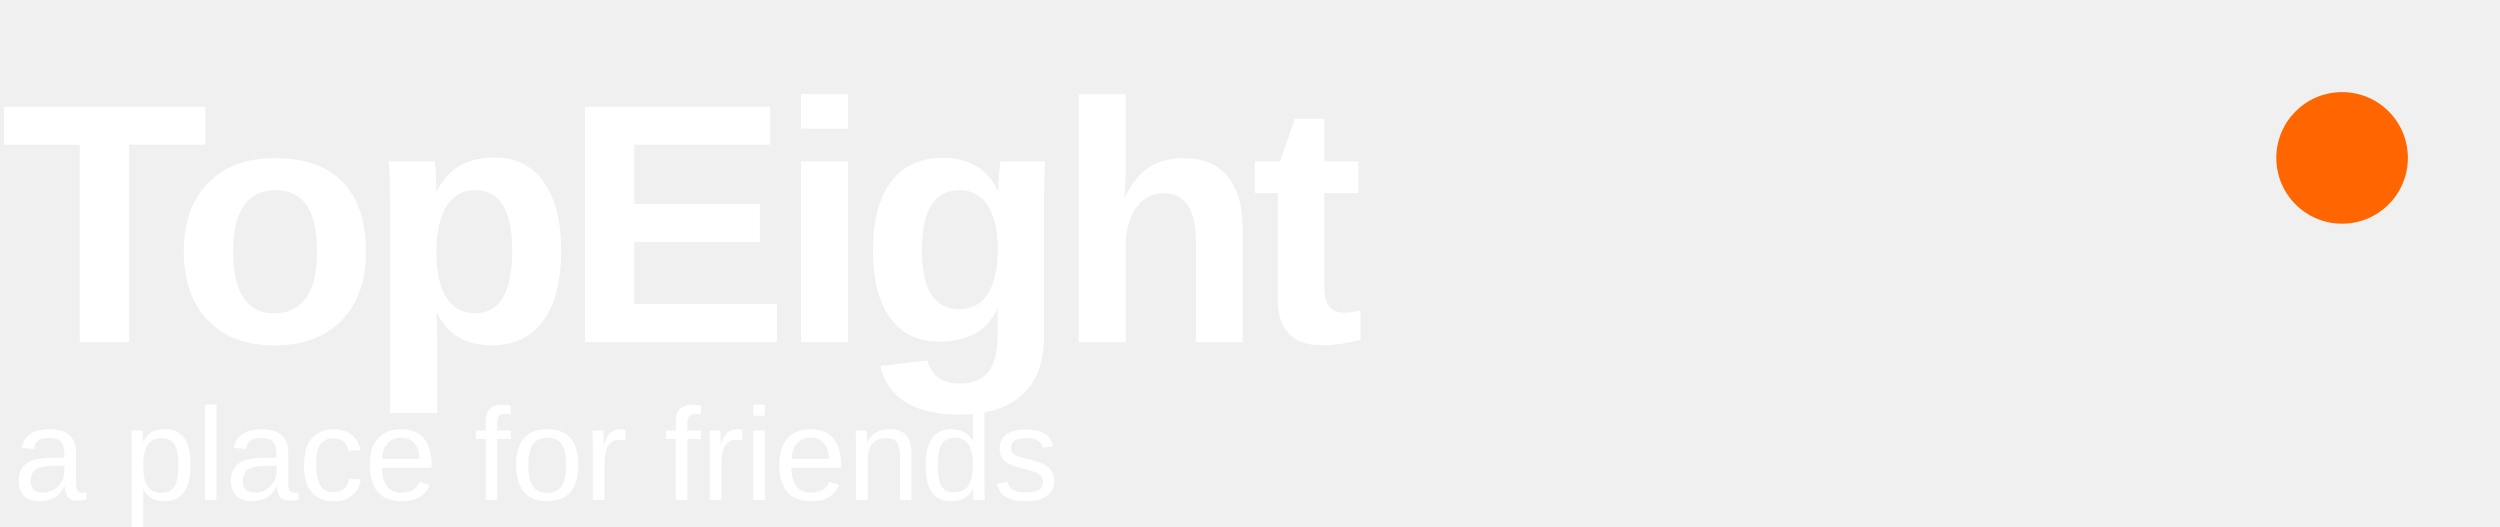
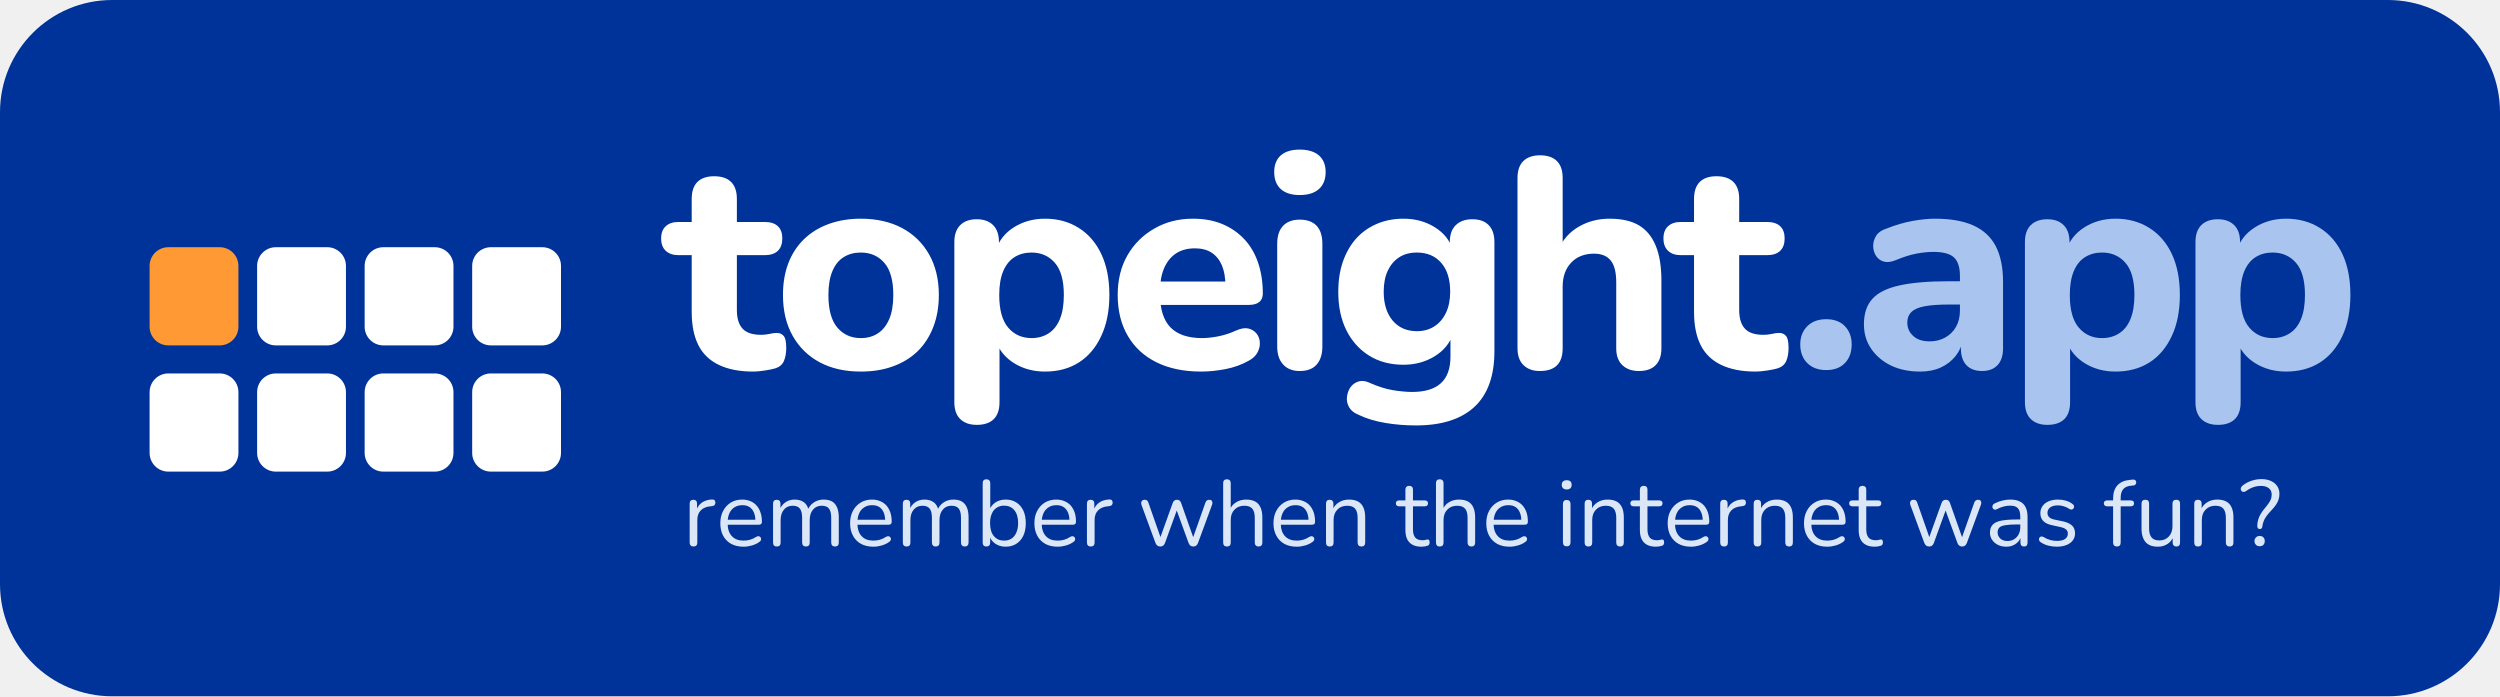
- <svg xmlns="http://www.w3.org/2000/svg" width="190" height="40" viewBox="0 0 190 40" role="img" aria-label="TopEight">
-   <text x="0" y="26" font-family="Arial, sans-serif" font-size="26" font-weight="bold" letter-spacing="-1" fill="#ffffff">TopEight</text>
-   <circle cx="178" cy="12" r="5" fill="#ff6600" />
-   <text x="1" y="38" font-family="Arial, sans-serif" font-size="10" fill="#ffffff">a place for friends</text>
+ <svg xmlns="http://www.w3.org/2000/svg" width="267.38" height="74.47" viewBox="0 0 267.38 74.47" role="img" aria-label="TopEight">
+   <rect width="267.38" height="74.47" rx="12" fill="#003399" />
+   <g transform="translate(16 26.44)">
+     <rect x="0" y="0" width="9.5" height="10.5" rx="2" fill="#ff9933" />
+     <rect x="11.5" y="0" width="9.5" height="10.5" rx="2" fill="#fff" />
+     <rect x="23" y="0" width="9.5" height="10.5" rx="2" fill="#fff" />
+     <rect x="34.5" y="0" width="9.5" height="10.5" rx="2" fill="#fff" />
+     <rect x="0" y="13.5" width="9.5" height="10.5" rx="2" fill="#fff" />
+     <rect x="11.5" y="13.5" width="9.5" height="10.5" rx="2" fill="#fff" />
+     <rect x="23" y="13.5" width="9.5" height="10.5" rx="2" fill="#fff" />
+     <rect x="34.5" y="13.5" width="9.5" height="10.5" rx="2" fill="#fff" />
+     <path fill="#fff" d="M64.57 13.3L64.57 13.3Q62.36 13.3 60.87 12.58Q59.38 11.86 58.68 10.45Q57.98 9.05 57.98 6.9L57.98 6.9L57.98 0.85L56.57 0.85Q55.7 0.85 55.21 0.39Q54.71 -0.07 54.71 -0.94L54.71 -0.94Q54.71 -1.8 55.21 -2.25Q55.7 -2.7 56.57 -2.7L56.57 -2.7L57.98 -2.7L57.98 -5.16Q57.98 -6.38 58.6 -6.99Q59.22 -7.59 60.38 -7.59L60.38 -7.59Q61.56 -7.59 62.18 -6.99Q62.81 -6.38 62.81 -5.16L62.81 -5.16L62.81 -2.7L65.78 -2.7Q66.71 -2.7 67.19 -2.25Q67.67 -1.8 67.67 -0.94L67.67 -0.94Q67.67 -0.07 67.19 0.39Q66.71 0.85 65.78 0.85L65.78 0.85L62.81 0.85L62.81 6.71Q62.81 8.05 63.42 8.71Q64.02 9.37 65.4 9.37L65.4 9.37Q65.88 9.37 66.31 9.27Q66.74 9.17 67.03 9.17L67.03 9.17Q67.48 9.14 67.78 9.45Q68.09 9.75 68.09 10.77L68.09 10.77Q68.09 11.57 67.85 12.15Q67.61 12.73 66.94 12.95L66.94 12.95Q66.52 13.08 65.78 13.19Q65.05 13.3 64.57 13.3M76.06 13.3L76.06 13.3Q73.53 13.3 71.67 12.31Q69.82 11.32 68.78 9.48Q67.74 7.64 67.74 5.11L67.74 5.11Q67.74 3.22 68.31 1.72Q68.89 0.21 69.99 -0.86Q71.1 -1.93 72.65 -2.49Q74.2 -3.05 76.06 -3.05L76.06 -3.05Q78.58 -3.05 80.46 -2.06Q82.33 -1.07 83.37 0.77Q84.41 2.61 84.41 5.11L84.41 5.11Q84.41 7 83.82 8.53Q83.22 10.07 82.14 11.13Q81.05 12.18 79.51 12.74Q77.98 13.3 76.06 13.3M76.06 9.72L76.06 9.72Q77.11 9.72 77.88 9.22Q78.65 8.73 79.1 7.7Q79.54 6.68 79.54 5.11L79.54 5.11Q79.54 2.77 78.58 1.67Q77.62 0.57 76.06 0.57L76.06 0.57Q75.03 0.57 74.25 1.05Q73.46 1.53 73.03 2.55Q72.6 3.57 72.6 5.11L72.6 5.11Q72.6 7.48 73.56 8.6Q74.52 9.72 76.06 9.72M88.47 19L88.47 19Q87.35 19 86.71 18.39Q86.07 17.78 86.07 16.57L86.07 16.57L86.07 -0.55Q86.07 -1.74 86.7 -2.36Q87.32 -2.99 88.47 -2.99L88.47 -2.99Q89.59 -2.99 90.22 -2.36Q90.84 -1.74 90.84 -0.55L90.84 -0.55L90.84 1.62L90.49 0.37Q90.97 -1.19 92.42 -2.12Q93.88 -3.05 95.77 -3.05L95.77 -3.05Q97.82 -3.05 99.38 -2.06Q100.95 -1.07 101.8 0.76Q102.65 2.58 102.65 5.11L102.65 5.11Q102.65 7.64 101.78 9.49Q100.92 11.35 99.38 12.33Q97.85 13.3 95.77 13.3L95.77 13.3Q93.91 13.3 92.47 12.41Q91.03 11.51 90.55 10.07L90.55 10.07L90.9 10.07L90.9 16.57Q90.9 17.78 90.28 18.39Q89.66 19 88.47 19M94.33 9.72L94.33 9.72Q95.35 9.72 96.14 9.22Q96.92 8.73 97.35 7.7Q97.78 6.68 97.78 5.11L97.78 5.11Q97.78 2.77 96.82 1.67Q95.86 0.57 94.33 0.57L94.33 0.57Q93.3 0.57 92.52 1.05Q91.74 1.53 91.3 2.55Q90.87 3.57 90.87 5.11L90.87 5.11Q90.87 7.48 91.83 8.6Q92.79 9.72 94.33 9.72M112.47 13.3L112.47 13.3Q109.69 13.3 107.69 12.31Q105.69 11.32 104.62 9.48Q103.54 7.64 103.54 5.11L103.54 5.11Q103.54 2.68 104.58 0.87Q105.62 -0.94 107.45 -1.99Q109.27 -3.05 111.58 -3.05L111.58 -3.05Q113.34 -3.05 114.7 -2.49Q116.06 -1.93 117.05 -0.89Q118.04 0.15 118.55 1.64Q119.06 3.13 119.06 4.95L119.06 4.95Q119.06 5.56 118.68 5.86Q118.3 6.17 117.56 6.17L117.56 6.17L107.54 6.17L107.54 3.67L115.58 3.67L115.06 4.12Q115.06 2.81 114.68 1.93Q114.3 1.05 113.58 0.58Q112.86 0.12 111.8 0.12L111.8 0.12Q110.62 0.12 109.78 0.66Q108.95 1.21 108.5 2.25Q108.06 3.29 108.06 4.73L108.06 4.73L108.06 4.98Q108.06 7.41 109.18 8.57Q110.3 9.72 112.57 9.72L112.57 9.72Q113.34 9.72 114.31 9.53Q115.29 9.33 116.18 8.92L116.18 8.92Q116.95 8.57 117.5 8.69Q118.04 8.82 118.38 9.22Q118.71 9.62 118.74 10.17Q118.78 10.71 118.5 11.24Q118.23 11.77 117.59 12.12L117.59 12.12Q116.47 12.76 115.1 13.03Q113.72 13.3 112.47 13.3M123 13.24L123 13.24Q121.88 13.24 121.24 12.55Q120.6 11.86 120.6 10.61L120.6 10.61L120.6 -0.36Q120.6 -1.64 121.24 -2.3Q121.88 -2.95 123 -2.95L123 -2.95Q124.18 -2.95 124.81 -2.3Q125.43 -1.64 125.43 -0.36L125.43 -0.36L125.43 10.61Q125.43 11.86 124.82 12.55Q124.22 13.24 123 13.24M123 -5.58L123 -5.58Q121.69 -5.58 120.98 -6.22Q120.28 -6.86 120.28 -8.04L120.28 -8.04Q120.28 -9.19 120.98 -9.82Q121.69 -10.44 123 -10.44L123 -10.44Q124.34 -10.44 125.06 -9.82Q125.78 -9.19 125.78 -8.04L125.78 -8.04Q125.78 -6.86 125.06 -6.22Q124.34 -5.58 123 -5.58M135.45 19.06L135.45 19.06Q133.72 19.06 132.14 18.79Q130.55 18.52 129.34 17.94L129.34 17.94Q128.6 17.65 128.3 17.13Q127.99 16.6 128.06 16.02Q128.12 15.45 128.42 15Q128.73 14.55 129.26 14.37Q129.78 14.2 130.36 14.45L130.36 14.45Q131.77 15.09 132.97 15.29Q134.17 15.48 135.03 15.48L135.03 15.48Q137.08 15.48 138.1 14.55Q139.13 13.62 139.13 11.7L139.13 11.7L139.13 9.24L139.42 9.24Q138.9 10.77 137.43 11.67Q135.96 12.57 134.1 12.57L134.1 12.57Q131.99 12.57 130.42 11.59Q128.86 10.61 127.99 8.87Q127.13 7.13 127.13 4.76L127.13 4.76Q127.13 3 127.62 1.56Q128.12 0.12 129.03 -0.91Q129.94 -1.93 131.24 -2.49Q132.54 -3.05 134.1 -3.05L134.1 -3.05Q135.99 -3.05 137.45 -2.14Q138.9 -1.23 139.35 0.21L139.35 0.21L139.06 1.3L139.06 -0.55Q139.06 -1.74 139.7 -2.36Q140.34 -2.99 141.46 -2.99L141.46 -2.99Q142.62 -2.99 143.22 -2.36Q143.83 -1.74 143.83 -0.55L143.83 -0.55L143.83 11.13Q143.83 15.09 141.69 17.08Q139.54 19.06 135.45 19.06M135.54 8.98L135.54 8.98Q136.6 8.98 137.4 8.47Q138.2 7.96 138.65 7.01Q139.1 6.07 139.1 4.76L139.1 4.76Q139.1 2.77 138.14 1.67Q137.18 0.57 135.54 0.57L135.54 0.57Q134.42 0.57 133.64 1.08Q132.86 1.59 132.42 2.52Q131.99 3.45 131.99 4.76L131.99 4.76Q131.99 6.71 132.95 7.85Q133.91 8.98 135.54 8.98M148.7 13.24L148.7 13.24Q147.58 13.24 146.94 12.61Q146.3 11.99 146.3 10.81L146.3 10.81L146.3 -7.4Q146.3 -8.62 146.94 -9.23Q147.58 -9.83 148.7 -9.83L148.7 -9.83Q149.88 -9.83 150.5 -9.23Q151.13 -8.62 151.13 -7.4L151.13 -7.4L151.13 0.25L150.68 0.25Q151.38 -1.35 152.86 -2.2Q154.33 -3.05 156.15 -3.05L156.15 -3.05Q158.07 -3.05 159.27 -2.35Q160.47 -1.64 161.08 -0.17Q161.69 1.3 161.69 3.57L161.69 3.57L161.69 10.81Q161.69 11.99 161.08 12.61Q160.47 13.24 159.29 13.24L159.29 13.24Q158.17 13.24 157.51 12.61Q156.86 11.99 156.86 10.81L156.86 10.81L156.86 3.77Q156.86 2.13 156.26 1.41Q155.67 0.69 154.49 0.69L154.49 0.69Q152.95 0.69 152.04 1.65Q151.13 2.61 151.13 4.21L151.13 4.21L151.13 10.81Q151.13 13.24 148.7 13.24M171.77 13.3L171.77 13.3Q169.56 13.3 168.07 12.58Q166.58 11.86 165.88 10.45Q165.18 9.05 165.18 6.9L165.18 6.9L165.18 0.85L163.77 0.85Q162.9 0.85 162.41 0.39Q161.91 -0.07 161.91 -0.94L161.91 -0.94Q161.91 -1.8 162.41 -2.25Q162.9 -2.7 163.77 -2.7L163.77 -2.7L165.18 -2.7L165.18 -5.16Q165.18 -6.38 165.8 -6.99Q166.42 -7.59 167.58 -7.59L167.58 -7.59Q168.76 -7.59 169.38 -6.99Q170.01 -6.38 170.01 -5.16L170.01 -5.16L170.01 -2.7L172.98 -2.7Q173.91 -2.7 174.39 -2.25Q174.87 -1.8 174.87 -0.94L174.87 -0.94Q174.87 -0.07 174.39 0.39Q173.91 0.85 172.98 0.85L172.98 0.85L170.01 0.85L170.01 6.71Q170.01 8.05 170.62 8.71Q171.22 9.37 172.6 9.37L172.6 9.37Q173.08 9.37 173.51 9.27Q173.94 9.17 174.23 9.17L174.23 9.17Q174.68 9.14 174.98 9.45Q175.29 9.75 175.29 10.77L175.29 10.77Q175.29 11.57 175.05 12.15Q174.81 12.73 174.14 12.95L174.14 12.95Q173.72 13.08 172.98 13.19Q172.25 13.3 171.77 13.3" />
+     <path fill="#a9c4ee" d="M179.32 13.14L179.32 13.14Q178.04 13.14 177.29 12.39Q176.54 11.64 176.54 10.39L176.54 10.39Q176.54 9.21 177.29 8.45Q178.04 7.7 179.32 7.7L179.32 7.7Q180.6 7.7 181.32 8.45Q182.04 9.21 182.04 10.39L182.04 10.39Q182.04 11.64 181.32 12.39Q180.6 13.14 179.32 13.14M189.37 13.3L189.37 13.3Q187.58 13.3 186.23 12.65Q184.89 11.99 184.12 10.85Q183.35 9.72 183.35 8.25L183.35 8.25Q183.35 6.52 184.25 5.53Q185.14 4.53 187.14 4.09Q189.14 3.64 192.47 3.64L192.47 3.64L194.17 3.64L194.17 6.13L192.5 6.13Q190.84 6.13 189.86 6.31Q188.89 6.49 188.44 6.92Q187.99 7.35 187.99 8.05L187.99 8.05Q187.99 8.92 188.62 9.49Q189.24 10.07 190.39 10.07L190.39 10.07Q191.32 10.07 192.06 9.65Q192.79 9.24 193.21 8.5Q193.62 7.77 193.62 6.74L193.62 6.74L193.62 3.09Q193.62 1.69 192.98 1.09Q192.34 0.5 190.78 0.5L190.78 0.5Q189.94 0.5 188.94 0.69Q187.93 0.89 186.71 1.4L186.71 1.4Q185.98 1.69 185.45 1.53Q184.92 1.37 184.63 0.9Q184.34 0.44 184.34 -0.14Q184.34 -0.71 184.66 -1.23Q184.98 -1.74 185.75 -1.99L185.75 -1.99Q187.22 -2.57 188.55 -2.81Q189.88 -3.05 190.97 -3.05L190.97 -3.05Q193.43 -3.05 195.05 -2.33Q196.66 -1.61 197.45 -0.11Q198.23 1.4 198.23 3.7L198.23 3.7L198.23 10.81Q198.23 11.99 197.64 12.61Q197.05 13.24 195.99 13.24L195.99 13.24Q194.9 13.24 194.31 12.61Q193.72 11.99 193.72 10.81L193.72 10.81L193.72 9.62L193.94 9.85Q193.75 10.9 193.13 11.67Q192.5 12.44 191.56 12.87Q190.62 13.3 189.37 13.3M202.97 19L202.97 19Q201.85 19 201.21 18.39Q200.57 17.78 200.57 16.57L200.57 16.57L200.57 -0.55Q200.57 -1.74 201.19 -2.36Q201.82 -2.99 202.97 -2.99L202.97 -2.99Q204.09 -2.99 204.71 -2.36Q205.34 -1.74 205.34 -0.55L205.34 -0.55L205.34 1.62L204.98 0.37Q205.46 -1.19 206.92 -2.12Q208.38 -3.05 210.26 -3.05L210.26 -3.05Q212.31 -3.05 213.88 -2.06Q215.45 -1.07 216.3 0.76Q217.14 2.58 217.14 5.11L217.14 5.11Q217.14 7.64 216.28 9.49Q215.42 11.35 213.88 12.33Q212.34 13.3 210.26 13.3L210.26 13.3Q208.41 13.3 206.97 12.41Q205.53 11.51 205.05 10.07L205.05 10.07L205.4 10.07L205.4 16.57Q205.4 17.78 204.78 18.39Q204.15 19 202.97 19M208.82 9.72L208.82 9.72Q209.85 9.72 210.63 9.22Q211.42 8.73 211.85 7.7Q212.28 6.68 212.28 5.11L212.28 5.11Q212.28 2.77 211.32 1.67Q210.36 0.57 208.82 0.57L208.82 0.57Q207.8 0.57 207.02 1.05Q206.23 1.53 205.8 2.55Q205.37 3.57 205.37 5.11L205.37 5.11Q205.37 7.48 206.33 8.6Q207.29 9.72 208.82 9.72M221.21 19L221.21 19Q220.09 19 219.45 18.39Q218.81 17.78 218.81 16.57L218.81 16.57L218.81 -0.55Q218.81 -1.74 219.43 -2.36Q220.06 -2.99 221.21 -2.99L221.21 -2.99Q222.33 -2.99 222.95 -2.36Q223.58 -1.74 223.58 -0.55L223.58 -0.55L223.58 1.62L223.22 0.37Q223.7 -1.19 225.16 -2.12Q226.62 -3.05 228.5 -3.05L228.5 -3.05Q230.55 -3.05 232.12 -2.06Q233.69 -1.07 234.54 0.76Q235.38 2.58 235.38 5.11L235.38 5.11Q235.38 7.64 234.52 9.49Q233.66 11.35 232.12 12.33Q230.58 13.3 228.5 13.3L228.5 13.3Q226.65 13.3 225.21 12.41Q223.77 11.51 223.29 10.07L223.29 10.07L223.64 10.07L223.64 16.57Q223.64 17.78 223.02 18.39Q222.39 19 221.21 19M227.06 9.72L227.06 9.72Q228.09 9.72 228.87 9.22Q229.66 8.73 230.09 7.7Q230.52 6.68 230.52 5.11L230.52 5.11Q230.52 2.77 229.56 1.67Q228.6 0.57 227.06 0.57L227.06 0.57Q226.04 0.57 225.26 1.05Q224.47 1.53 224.04 2.55Q223.61 3.57 223.61 5.11L223.61 5.11Q223.61 7.48 224.57 8.6Q225.53 9.72 227.06 9.72" />
+     <path fill="#dbe6f7" d="M58.17 32.01L58.17 32.01Q57.97 32.01 57.87 31.9Q57.76 31.79 57.76 31.59L57.76 31.59L57.76 27.42Q57.76 27.22 57.86 27.12Q57.96 27.01 58.15 27.01L58.15 27.01Q58.34 27.01 58.45 27.12Q58.55 27.22 58.55 27.42L58.55 27.42L58.55 28.23L58.45 28.23Q58.61 27.64 59.06 27.32Q59.51 27 60.17 26.98L60.17 26.98Q60.32 26.97 60.41 27.05Q60.5 27.12 60.51 27.3L60.51 27.3Q60.52 27.47 60.43 27.57Q60.34 27.67 60.15 27.69L60.15 27.69L59.99 27.71Q59.31 27.77 58.95 28.15Q58.58 28.52 58.58 29.17L58.58 29.17L58.58 31.59Q58.58 31.79 58.48 31.9Q58.37 32.01 58.17 32.01M63.53 32.03L63.53 32.03Q62.76 32.03 62.2 31.73Q61.65 31.42 61.34 30.86Q61.04 30.3 61.04 29.52L61.04 29.52Q61.04 28.76 61.34 28.2Q61.64 27.63 62.16 27.31Q62.69 26.99 63.38 26.99L63.38 26.99Q63.87 26.99 64.26 27.16Q64.65 27.32 64.92 27.63Q65.2 27.94 65.34 28.38Q65.49 28.82 65.49 29.37L65.49 29.37Q65.49 29.53 65.4 29.61Q65.31 29.68 65.14 29.68L65.14 29.68L61.66 29.68L61.66 29.15L64.95 29.15L64.79 29.28Q64.79 28.74 64.63 28.37Q64.47 27.99 64.16 27.79Q63.86 27.59 63.4 27.59L63.4 27.59Q62.89 27.59 62.53 27.83Q62.18 28.06 62 28.48Q61.82 28.89 61.82 29.44L61.82 29.44L61.82 29.5Q61.82 30.42 62.27 30.9Q62.71 31.38 63.53 31.38L63.53 31.38Q63.87 31.38 64.2 31.29Q64.54 31.2 64.86 30.99L64.86 30.99Q65 30.9 65.11 30.91Q65.23 30.91 65.3 30.98Q65.37 31.04 65.39 31.14Q65.42 31.23 65.38 31.34Q65.33 31.45 65.2 31.53L65.2 31.53Q64.87 31.77 64.42 31.9Q63.97 32.03 63.53 32.03M67.08 32.01L67.08 32.01Q66.88 32.01 66.78 31.9Q66.68 31.79 66.68 31.59L66.68 31.59L66.68 27.42Q66.68 27.22 66.78 27.12Q66.88 27.01 67.07 27.01L67.07 27.01Q67.26 27.01 67.37 27.12Q67.47 27.22 67.47 27.42L67.47 27.42L67.47 28.3L67.36 28.16Q67.55 27.6 67.98 27.3Q68.4 26.99 68.99 26.99L68.99 26.99Q69.61 26.99 70 27.29Q70.38 27.58 70.51 28.2L70.51 28.2L70.36 28.2Q70.54 27.64 71.01 27.32Q71.47 26.99 72.09 26.99L72.09 26.99Q72.64 26.99 73 27.2Q73.35 27.41 73.53 27.84Q73.71 28.26 73.71 28.91L73.71 28.91L73.71 31.59Q73.71 31.79 73.61 31.9Q73.5 32.01 73.3 32.01L73.3 32.01Q73.11 32.01 73.01 31.9Q72.9 31.79 72.9 31.59L72.9 31.59L72.9 28.95Q72.9 28.28 72.67 27.97Q72.44 27.65 71.89 27.65L71.89 27.65Q71.29 27.65 70.95 28.07Q70.6 28.48 70.6 29.19L70.6 29.19L70.6 31.59Q70.6 31.79 70.5 31.9Q70.39 32.01 70.19 32.01L70.19 32.01Q70 32.01 69.9 31.9Q69.79 31.79 69.79 31.59L69.79 31.59L69.79 28.95Q69.79 28.28 69.56 27.97Q69.32 27.65 68.78 27.65L68.78 27.65Q68.18 27.65 67.84 28.07Q67.49 28.48 67.49 29.19L67.49 29.19L67.49 31.59Q67.49 32.01 67.08 32.01M77.41 32.03L77.41 32.03Q76.64 32.03 76.09 31.73Q75.53 31.42 75.23 30.86Q74.92 30.3 74.92 29.52L74.92 29.52Q74.92 28.76 75.22 28.2Q75.52 27.63 76.05 27.31Q76.57 26.99 77.26 26.99L77.26 26.99Q77.75 26.99 78.14 27.16Q78.53 27.32 78.81 27.63Q79.08 27.94 79.23 28.38Q79.37 28.82 79.37 29.37L79.37 29.37Q79.37 29.53 79.28 29.61Q79.19 29.68 79.02 29.68L79.02 29.68L75.54 29.68L75.54 29.15L78.83 29.15L78.67 29.28Q78.67 28.74 78.51 28.37Q78.35 27.99 78.05 27.79Q77.74 27.59 77.28 27.59L77.28 27.59Q76.77 27.59 76.42 27.83Q76.06 28.06 75.88 28.48Q75.7 28.89 75.7 29.44L75.7 29.44L75.7 29.5Q75.7 30.42 76.15 30.9Q76.59 31.38 77.41 31.38L77.41 31.38Q77.75 31.38 78.09 31.29Q78.42 31.2 78.74 30.99L78.74 30.99Q78.88 30.9 79 30.91Q79.11 30.91 79.18 30.98Q79.25 31.04 79.28 31.14Q79.3 31.23 79.26 31.34Q79.21 31.45 79.08 31.53L79.08 31.53Q78.75 31.77 78.3 31.9Q77.85 32.03 77.41 32.03M80.96 32.01L80.96 32.01Q80.76 32.01 80.66 31.9Q80.56 31.79 80.56 31.59L80.56 31.59L80.56 27.42Q80.56 27.22 80.66 27.12Q80.76 27.01 80.95 27.01L80.95 27.01Q81.14 27.01 81.25 27.12Q81.35 27.22 81.35 27.42L81.35 27.42L81.35 28.3L81.24 28.16Q81.43 27.6 81.86 27.3Q82.28 26.99 82.87 26.99L82.87 26.99Q83.49 26.99 83.88 27.29Q84.26 27.58 84.39 28.2L84.39 28.2L84.24 28.2Q84.42 27.64 84.89 27.32Q85.35 26.99 85.97 26.99L85.97 26.99Q86.52 26.99 86.88 27.2Q87.23 27.41 87.41 27.84Q87.59 28.26 87.59 28.91L87.59 28.91L87.59 31.59Q87.59 31.79 87.48 31.9Q87.38 32.01 87.18 32.01L87.18 32.01Q86.99 32.01 86.89 31.9Q86.78 31.79 86.78 31.59L86.78 31.59L86.78 28.95Q86.78 28.28 86.55 27.97Q86.32 27.65 85.77 27.65L85.77 27.65Q85.17 27.65 84.83 28.07Q84.48 28.48 84.48 29.19L84.48 29.19L84.48 31.59Q84.48 31.79 84.38 31.9Q84.27 32.01 84.07 32.01L84.07 32.01Q83.88 32.01 83.78 31.9Q83.67 31.79 83.67 31.59L83.67 31.59L83.67 28.95Q83.67 28.28 83.44 27.97Q83.2 27.65 82.66 27.65L82.66 27.65Q82.06 27.65 81.72 28.07Q81.37 28.48 81.37 29.19L81.37 29.19L81.37 31.59Q81.37 32.01 80.96 32.01M91.56 32.03L91.56 32.03Q90.9 32.03 90.42 31.69Q89.95 31.35 89.79 30.78L89.79 30.78L89.9 30.67L89.9 31.59Q89.9 31.79 89.8 31.9Q89.69 32.01 89.5 32.01L89.5 32.01Q89.3 32.01 89.2 31.9Q89.1 31.79 89.1 31.59L89.1 31.59L89.1 25.23Q89.1 25.03 89.2 24.93Q89.3 24.82 89.5 24.82L89.5 24.82Q89.69 24.82 89.8 24.93Q89.91 25.03 89.91 25.23L89.91 25.23L89.91 28.21L89.79 28.21Q89.96 27.65 90.43 27.32Q90.9 26.99 91.56 26.99L91.56 26.99Q92.22 26.99 92.7 27.3Q93.18 27.6 93.45 28.17Q93.71 28.73 93.71 29.51L93.71 29.51Q93.71 30.28 93.45 30.85Q93.18 31.41 92.7 31.72Q92.21 32.03 91.56 32.03M91.39 31.38L91.39 31.38Q91.85 31.38 92.19 31.16Q92.52 30.94 92.7 30.52Q92.89 30.1 92.89 29.51L92.89 29.51Q92.89 28.6 92.48 28.12Q92.08 27.64 91.39 27.64L91.39 27.64Q90.94 27.64 90.6 27.86Q90.26 28.07 90.08 28.49Q89.89 28.9 89.89 29.51L89.89 29.51Q89.89 30.41 90.3 30.9Q90.71 31.38 91.39 31.38M97.12 32.03L97.12 32.03Q96.35 32.03 95.8 31.73Q95.24 31.42 94.94 30.86Q94.63 30.3 94.63 29.52L94.63 29.52Q94.63 28.76 94.93 28.2Q95.23 27.63 95.75 27.31Q96.28 26.99 96.97 26.99L96.97 26.99Q97.46 26.99 97.85 27.16Q98.24 27.32 98.52 27.63Q98.79 27.94 98.94 28.38Q99.08 28.82 99.08 29.37L99.08 29.37Q99.08 29.53 98.99 29.61Q98.9 29.68 98.73 29.68L98.73 29.68L95.25 29.68L95.25 29.15L98.54 29.15L98.38 29.28Q98.38 28.74 98.22 28.37Q98.06 27.99 97.75 27.79Q97.45 27.59 96.99 27.59L96.99 27.59Q96.48 27.59 96.13 27.83Q95.77 28.06 95.59 28.48Q95.41 28.89 95.41 29.44L95.41 29.44L95.41 29.5Q95.41 30.42 95.86 30.9Q96.3 31.38 97.12 31.38L97.12 31.38Q97.46 31.38 97.8 31.29Q98.13 31.2 98.45 30.99L98.45 30.99Q98.59 30.9 98.7 30.91Q98.82 30.91 98.89 30.98Q98.96 31.04 98.98 31.14Q99.01 31.23 98.97 31.34Q98.92 31.45 98.79 31.53L98.79 31.53Q98.46 31.77 98.01 31.9Q97.56 32.03 97.12 32.03M100.66 32.01L100.66 32.01Q100.46 32.01 100.36 31.9Q100.25 31.79 100.25 31.59L100.25 31.59L100.25 27.42Q100.25 27.22 100.35 27.12Q100.45 27.01 100.64 27.01L100.64 27.01Q100.83 27.01 100.94 27.12Q101.04 27.22 101.04 27.42L101.04 27.42L101.04 28.23L100.94 28.23Q101.1 27.64 101.55 27.32Q102 27 102.66 26.98L102.66 26.98Q102.81 26.97 102.9 27.05Q102.99 27.12 103 27.3L103 27.3Q103.01 27.47 102.92 27.57Q102.83 27.67 102.64 27.69L102.64 27.69L102.48 27.71Q101.8 27.77 101.44 28.15Q101.07 28.52 101.07 29.17L101.07 29.17L101.07 31.59Q101.07 31.79 100.97 31.9Q100.86 32.01 100.66 32.01M108.09 32.01L108.09 32.01Q107.92 32.01 107.79 31.92Q107.66 31.83 107.58 31.63L107.58 31.63L106.09 27.58Q106.03 27.41 106.06 27.28Q106.08 27.15 106.18 27.08Q106.28 27.01 106.43 27.01L106.43 27.01Q106.58 27.01 106.68 27.08Q106.77 27.15 106.83 27.34L106.83 27.34L108.23 31.34L107.99 31.34L109.43 27.34Q109.5 27.16 109.61 27.09Q109.71 27.01 109.88 27.01L109.88 27.01Q110.04 27.01 110.15 27.09Q110.26 27.17 110.32 27.34L110.32 27.34L111.73 31.34L111.5 31.34L112.92 27.32Q112.99 27.14 113.09 27.08Q113.19 27.01 113.33 27.01L113.33 27.01Q113.49 27.01 113.58 27.09Q113.66 27.17 113.67 27.3Q113.68 27.43 113.62 27.58L113.62 27.58L112.13 31.63Q112.06 31.82 111.93 31.92Q111.79 32.01 111.62 32.01L111.62 32.01Q111.45 32.01 111.32 31.92Q111.19 31.82 111.12 31.63L111.12 31.63L109.64 27.57L110.07 27.57L108.6 31.63Q108.53 31.82 108.4 31.92Q108.27 32.01 108.09 32.01M115.22 32.01L115.22 32.01Q115.02 32.01 114.92 31.9Q114.82 31.79 114.82 31.59L114.82 31.59L114.82 25.23Q114.82 25.03 114.92 24.93Q115.02 24.82 115.22 24.82L115.22 24.82Q115.41 24.82 115.52 24.93Q115.63 25.03 115.63 25.23L115.63 25.23L115.63 28.16L115.5 28.16Q115.71 27.58 116.19 27.29Q116.66 26.99 117.28 26.99L117.28 26.99Q117.86 26.99 118.25 27.2Q118.63 27.41 118.82 27.84Q119.01 28.26 119.01 28.91L119.01 28.91L119.01 31.59Q119.01 31.79 118.91 31.9Q118.8 32.01 118.61 32.01L118.61 32.01Q118.41 32.01 118.31 31.9Q118.2 31.79 118.2 31.59L118.2 31.59L118.2 28.96Q118.2 28.28 117.94 27.97Q117.67 27.65 117.09 27.65L117.09 27.65Q116.42 27.65 116.03 28.07Q115.63 28.48 115.63 29.17L115.63 29.17L115.63 31.59Q115.63 32.01 115.22 32.01M122.69 32.03L122.69 32.03Q121.92 32.03 121.37 31.73Q120.81 31.42 120.51 30.86Q120.2 30.3 120.2 29.52L120.2 29.52Q120.2 28.76 120.5 28.2Q120.8 27.63 121.33 27.31Q121.85 26.99 122.54 26.99L122.54 26.99Q123.03 26.99 123.42 27.16Q123.81 27.32 124.09 27.63Q124.36 27.94 124.51 28.38Q124.65 28.82 124.65 29.37L124.65 29.37Q124.65 29.53 124.56 29.61Q124.47 29.68 124.3 29.68L124.3 29.68L120.82 29.68L120.82 29.15L124.11 29.15L123.95 29.28Q123.95 28.74 123.79 28.37Q123.63 27.99 123.33 27.79Q123.02 27.59 122.56 27.59L122.56 27.59Q122.05 27.59 121.7 27.83Q121.34 28.06 121.16 28.48Q120.98 28.89 120.98 29.44L120.98 29.44L120.98 29.5Q120.98 30.42 121.43 30.9Q121.87 31.38 122.69 31.38L122.69 31.38Q123.03 31.38 123.37 31.29Q123.7 31.2 124.02 30.99L124.02 30.99Q124.16 30.9 124.28 30.91Q124.39 30.91 124.46 30.98Q124.53 31.04 124.56 31.14Q124.58 31.23 124.54 31.34Q124.49 31.45 124.36 31.53L124.36 31.53Q124.03 31.77 123.58 31.9Q123.13 32.03 122.69 32.03M126.22 32.01L126.22 32.01Q126.02 32.01 125.92 31.9Q125.82 31.79 125.82 31.59L125.82 31.59L125.82 27.42Q125.82 27.22 125.92 27.12Q126.02 27.01 126.21 27.01L126.21 27.01Q126.4 27.01 126.5 27.12Q126.61 27.22 126.61 27.42L126.61 27.42L126.61 28.28L126.5 28.16Q126.71 27.58 127.19 27.29Q127.66 26.99 128.28 26.99L128.28 26.99Q128.86 26.99 129.25 27.2Q129.63 27.41 129.82 27.84Q130.01 28.26 130.01 28.91L130.01 28.91L130.01 31.59Q130.01 31.79 129.91 31.9Q129.8 32.01 129.61 32.01L129.61 32.01Q129.41 32.01 129.31 31.9Q129.2 31.79 129.2 31.59L129.2 31.59L129.2 28.96Q129.2 28.28 128.94 27.97Q128.67 27.65 128.09 27.65L128.09 27.65Q127.42 27.65 127.03 28.07Q126.63 28.48 126.63 29.17L126.63 29.17L126.63 31.59Q126.63 32.01 126.22 32.01M136.03 32.03L136.03 32.03Q135.46 32.03 135.08 31.83Q134.69 31.62 134.5 31.23Q134.31 30.83 134.31 30.26L134.31 30.26L134.31 27.71L133.64 27.71Q133.47 27.71 133.38 27.63Q133.29 27.54 133.29 27.39L133.29 27.39Q133.29 27.24 133.38 27.16Q133.47 27.08 133.64 27.08L133.64 27.08L134.31 27.08L134.31 25.93Q134.31 25.73 134.42 25.63Q134.53 25.52 134.72 25.52L134.72 25.52Q134.91 25.52 135.02 25.63Q135.12 25.73 135.12 25.93L135.12 25.93L135.12 27.08L136.38 27.08Q136.55 27.08 136.64 27.16Q136.73 27.24 136.73 27.39L136.73 27.39Q136.73 27.54 136.64 27.63Q136.55 27.71 136.38 27.71L136.38 27.71L135.12 27.71L135.12 30.18Q135.12 30.75 135.36 31.05Q135.6 31.34 136.14 31.34L136.14 31.34Q136.33 31.34 136.47 31.3Q136.6 31.26 136.69 31.26L136.69 31.26Q136.78 31.25 136.84 31.32Q136.9 31.39 136.9 31.56L136.9 31.56Q136.9 31.68 136.86 31.78Q136.81 31.88 136.7 31.92L136.7 31.92Q136.58 31.96 136.39 32Q136.19 32.03 136.03 32.03M137.98 32.01L137.98 32.01Q137.78 32.01 137.68 31.9Q137.58 31.79 137.58 31.59L137.58 31.59L137.58 25.23Q137.58 25.03 137.68 24.93Q137.78 24.82 137.98 24.82L137.98 24.82Q138.17 24.82 138.28 24.93Q138.39 25.03 138.39 25.23L138.39 25.23L138.39 28.16L138.26 28.16Q138.47 27.58 138.95 27.29Q139.42 26.99 140.04 26.99L140.04 26.99Q140.62 26.99 141.01 27.2Q141.39 27.41 141.58 27.84Q141.77 28.26 141.77 28.91L141.77 28.91L141.77 31.59Q141.77 31.79 141.67 31.9Q141.56 32.01 141.37 32.01L141.37 32.01Q141.17 32.01 141.07 31.9Q140.96 31.79 140.96 31.59L140.96 31.59L140.96 28.96Q140.96 28.28 140.7 27.97Q140.43 27.65 139.85 27.65L139.85 27.65Q139.18 27.65 138.79 28.07Q138.39 28.48 138.39 29.17L138.39 29.17L138.39 31.59Q138.39 32.01 137.98 32.01M145.45 32.03L145.45 32.03Q144.68 32.03 144.13 31.73Q143.57 31.42 143.27 30.86Q142.96 30.3 142.96 29.52L142.96 29.52Q142.96 28.76 143.26 28.2Q143.56 27.63 144.09 27.31Q144.61 26.99 145.3 26.99L145.3 26.99Q145.79 26.99 146.18 27.16Q146.57 27.32 146.85 27.63Q147.12 27.94 147.27 28.38Q147.41 28.82 147.41 29.37L147.41 29.37Q147.41 29.53 147.32 29.61Q147.23 29.68 147.06 29.68L147.06 29.68L143.58 29.68L143.58 29.15L146.87 29.15L146.71 29.28Q146.71 28.74 146.55 28.37Q146.39 27.99 146.09 27.79Q145.78 27.59 145.32 27.59L145.32 27.59Q144.81 27.59 144.46 27.83Q144.1 28.06 143.92 28.48Q143.74 28.89 143.74 29.44L143.74 29.44L143.74 29.5Q143.74 30.42 144.19 30.9Q144.63 31.38 145.45 31.38L145.45 31.38Q145.79 31.38 146.13 31.29Q146.46 31.2 146.78 30.99L146.78 30.99Q146.92 30.9 147.04 30.91Q147.15 30.91 147.22 30.98Q147.29 31.04 147.32 31.14Q147.34 31.23 147.3 31.34Q147.25 31.45 147.12 31.53L147.12 31.53Q146.79 31.77 146.34 31.9Q145.89 32.03 145.45 32.03M151.56 31.99L151.56 31.99Q151.36 31.99 151.26 31.88Q151.16 31.76 151.16 31.55L151.16 31.55L151.16 27.46Q151.16 27.25 151.26 27.14Q151.36 27.03 151.56 27.03L151.56 27.03Q151.75 27.03 151.86 27.14Q151.97 27.25 151.97 27.46L151.97 27.46L151.97 31.55Q151.97 31.76 151.87 31.88Q151.76 31.99 151.56 31.99M151.56 25.91L151.56 25.91Q151.31 25.91 151.17 25.78Q151.03 25.64 151.03 25.41L151.03 25.41Q151.03 25.17 151.17 25.05Q151.31 24.92 151.56 24.92L151.56 24.92Q151.82 24.92 151.96 25.05Q152.09 25.17 152.09 25.41L152.09 25.41Q152.09 25.64 151.96 25.78Q151.82 25.91 151.56 25.91M153.88 32.01L153.88 32.01Q153.68 32.01 153.58 31.9Q153.48 31.79 153.48 31.59L153.48 31.59L153.48 27.42Q153.48 27.22 153.58 27.12Q153.68 27.01 153.87 27.01L153.87 27.01Q154.06 27.01 154.17 27.12Q154.27 27.22 154.27 27.42L154.27 27.42L154.27 28.28L154.16 28.16Q154.37 27.58 154.85 27.29Q155.32 26.99 155.94 26.99L155.94 26.99Q156.52 26.99 156.91 27.2Q157.29 27.41 157.48 27.84Q157.67 28.26 157.67 28.91L157.67 28.91L157.67 31.59Q157.67 31.79 157.57 31.9Q157.46 32.01 157.27 32.01L157.27 32.01Q157.07 32.01 156.97 31.9Q156.86 31.79 156.86 31.59L156.86 31.59L156.86 28.96Q156.86 28.28 156.6 27.97Q156.33 27.65 155.75 27.65L155.75 27.65Q155.08 27.65 154.69 28.07Q154.29 28.48 154.29 29.17L154.29 29.17L154.29 31.59Q154.29 32.01 153.88 32.01M161.11 32.03L161.11 32.03Q160.54 32.03 160.16 31.83Q159.77 31.62 159.58 31.23Q159.39 30.83 159.39 30.26L159.39 30.26L159.39 27.71L158.72 27.71Q158.55 27.71 158.46 27.63Q158.37 27.54 158.37 27.39L158.37 27.39Q158.37 27.24 158.46 27.16Q158.55 27.08 158.72 27.08L158.72 27.08L159.39 27.08L159.39 25.93Q159.39 25.73 159.5 25.63Q159.61 25.52 159.8 25.52L159.8 25.52Q159.99 25.52 160.1 25.63Q160.2 25.73 160.2 25.93L160.2 25.93L160.2 27.08L161.46 27.08Q161.63 27.08 161.72 27.16Q161.81 27.24 161.81 27.39L161.81 27.39Q161.81 27.54 161.72 27.63Q161.63 27.71 161.46 27.71L161.46 27.71L160.2 27.71L160.2 30.18Q160.2 30.75 160.44 31.05Q160.68 31.34 161.22 31.34L161.22 31.34Q161.41 31.34 161.55 31.3Q161.68 31.26 161.77 31.26L161.77 31.26Q161.86 31.25 161.92 31.32Q161.98 31.39 161.98 31.56L161.98 31.56Q161.98 31.68 161.94 31.78Q161.89 31.88 161.78 31.92L161.78 31.92Q161.66 31.96 161.47 32Q161.27 32.03 161.11 32.03M164.85 32.03L164.85 32.03Q164.08 32.03 163.53 31.73Q162.97 31.42 162.67 30.86Q162.36 30.3 162.36 29.52L162.36 29.52Q162.36 28.76 162.66 28.2Q162.96 27.63 163.49 27.31Q164.01 26.99 164.7 26.99L164.7 26.99Q165.19 26.99 165.58 27.16Q165.97 27.32 166.25 27.63Q166.52 27.94 166.67 28.38Q166.81 28.82 166.81 29.37L166.81 29.37Q166.81 29.53 166.72 29.61Q166.63 29.68 166.46 29.68L166.46 29.68L162.98 29.68L162.98 29.15L166.27 29.15L166.11 29.28Q166.11 28.74 165.95 28.37Q165.79 27.99 165.49 27.79Q165.18 27.59 164.72 27.59L164.72 27.59Q164.21 27.59 163.86 27.83Q163.5 28.06 163.32 28.48Q163.14 28.89 163.14 29.44L163.14 29.44L163.14 29.5Q163.14 30.42 163.59 30.9Q164.03 31.38 164.85 31.38L164.85 31.38Q165.19 31.38 165.53 31.29Q165.86 31.2 166.18 30.99L166.18 30.99Q166.32 30.9 166.44 30.91Q166.55 30.91 166.62 30.98Q166.69 31.04 166.72 31.14Q166.74 31.23 166.7 31.34Q166.65 31.45 166.52 31.53L166.52 31.53Q166.19 31.77 165.74 31.9Q165.29 32.03 164.85 32.03M168.39 32.01L168.39 32.01Q168.19 32.01 168.09 31.9Q167.98 31.79 167.98 31.59L167.98 31.59L167.98 27.42Q167.98 27.22 168.08 27.12Q168.18 27.01 168.37 27.01L168.37 27.01Q168.56 27.01 168.67 27.12Q168.77 27.22 168.77 27.42L168.77 27.42L168.77 28.23L168.67 28.23Q168.83 27.64 169.28 27.32Q169.73 27 170.39 26.98L170.39 26.98Q170.54 26.97 170.63 27.05Q170.72 27.12 170.73 27.3L170.73 27.3Q170.74 27.47 170.65 27.57Q170.56 27.67 170.37 27.69L170.37 27.69L170.21 27.71Q169.53 27.77 169.17 28.15Q168.8 28.52 168.8 29.17L168.8 29.17L168.8 31.59Q168.8 31.79 168.7 31.9Q168.59 32.01 168.39 32.01M171.96 32.01L171.96 32.01Q171.76 32.01 171.66 31.9Q171.56 31.79 171.56 31.59L171.56 31.59L171.56 27.42Q171.56 27.22 171.66 27.12Q171.76 27.01 171.95 27.01L171.95 27.01Q172.14 27.01 172.25 27.12Q172.35 27.22 172.35 27.42L172.35 27.42L172.35 28.28L172.24 28.16Q172.45 27.58 172.93 27.29Q173.4 26.99 174.02 26.99L174.02 26.99Q174.6 26.99 174.99 27.2Q175.37 27.41 175.56 27.84Q175.75 28.26 175.75 28.91L175.75 28.91L175.75 31.59Q175.75 31.79 175.65 31.9Q175.54 32.01 175.35 32.01L175.35 32.01Q175.15 32.01 175.05 31.9Q174.94 31.79 174.94 31.59L174.94 31.59L174.94 28.96Q174.94 28.28 174.68 27.97Q174.41 27.65 173.83 27.65L173.83 27.65Q173.16 27.65 172.77 28.07Q172.37 28.48 172.37 29.17L172.37 29.17L172.37 31.59Q172.37 32.01 171.96 32.01M179.43 32.03L179.43 32.03Q178.66 32.03 178.11 31.73Q177.55 31.42 177.25 30.86Q176.94 30.3 176.94 29.52L176.94 29.52Q176.94 28.76 177.24 28.2Q177.54 27.63 178.07 27.31Q178.59 26.99 179.28 26.99L179.28 26.99Q179.77 26.99 180.16 27.16Q180.55 27.32 180.83 27.63Q181.1 27.94 181.25 28.38Q181.39 28.82 181.39 29.37L181.39 29.37Q181.39 29.53 181.3 29.61Q181.21 29.68 181.04 29.68L181.04 29.68L177.56 29.68L177.56 29.15L180.85 29.15L180.69 29.28Q180.69 28.74 180.53 28.37Q180.37 27.99 180.07 27.79Q179.76 27.59 179.3 27.59L179.3 27.59Q178.79 27.59 178.44 27.83Q178.08 28.06 177.9 28.48Q177.72 28.89 177.72 29.44L177.72 29.44L177.72 29.5Q177.72 30.42 178.17 30.9Q178.61 31.38 179.43 31.38L179.43 31.38Q179.77 31.38 180.11 31.29Q180.44 31.2 180.76 30.99L180.76 30.99Q180.9 30.9 181.02 30.91Q181.13 30.91 181.2 30.98Q181.27 31.04 181.3 31.14Q181.32 31.23 181.28 31.34Q181.23 31.45 181.1 31.53L181.1 31.53Q180.77 31.77 180.32 31.9Q179.87 32.03 179.43 32.03M184.51 32.03L184.51 32.03Q183.94 32.03 183.56 31.83Q183.17 31.62 182.98 31.23Q182.79 30.83 182.79 30.26L182.79 30.26L182.79 27.71L182.12 27.71Q181.95 27.71 181.86 27.63Q181.77 27.54 181.77 27.39L181.77 27.39Q181.77 27.24 181.86 27.16Q181.95 27.08 182.12 27.08L182.12 27.08L182.79 27.08L182.79 25.93Q182.79 25.73 182.9 25.63Q183.01 25.52 183.2 25.52L183.2 25.52Q183.39 25.52 183.5 25.63Q183.6 25.73 183.6 25.93L183.6 25.93L183.6 27.08L184.86 27.08Q185.03 27.08 185.12 27.16Q185.21 27.24 185.21 27.39L185.21 27.39Q185.21 27.54 185.12 27.63Q185.03 27.71 184.86 27.71L184.86 27.71L183.6 27.71L183.6 30.18Q183.6 30.75 183.84 31.05Q184.08 31.34 184.62 31.34L184.62 31.34Q184.81 31.34 184.95 31.3Q185.08 31.26 185.17 31.26L185.17 31.26Q185.26 31.25 185.32 31.32Q185.38 31.39 185.38 31.56L185.38 31.56Q185.38 31.68 185.34 31.78Q185.29 31.88 185.18 31.92L185.18 31.92Q185.06 31.96 184.87 32Q184.67 32.03 184.51 32.03M190.32 32.01L190.32 32.01Q190.15 32.01 190.02 31.92Q189.89 31.83 189.81 31.63L189.81 31.63L188.32 27.58Q188.26 27.41 188.29 27.28Q188.31 27.15 188.41 27.08Q188.51 27.01 188.66 27.01L188.66 27.01Q188.81 27.01 188.91 27.08Q189 27.15 189.06 27.34L189.06 27.34L190.46 31.34L190.22 31.34L191.66 27.34Q191.73 27.16 191.84 27.09Q191.94 27.01 192.11 27.01L192.11 27.01Q192.27 27.01 192.38 27.09Q192.49 27.17 192.55 27.34L192.55 27.34L193.96 31.34L193.73 31.34L195.15 27.32Q195.22 27.14 195.32 27.08Q195.42 27.01 195.56 27.01L195.56 27.01Q195.72 27.01 195.81 27.09Q195.89 27.17 195.9 27.3Q195.91 27.43 195.85 27.58L195.85 27.58L194.36 31.63Q194.29 31.82 194.16 31.92Q194.02 32.01 193.85 32.01L193.85 32.01Q193.68 32.01 193.55 31.92Q193.42 31.82 193.35 31.63L193.35 31.63L191.87 27.57L192.3 27.57L190.83 31.63Q190.76 31.82 190.63 31.92Q190.5 32.01 190.32 32.01M198.58 32.03L198.58 32.03Q198.08 32.03 197.69 31.84Q197.29 31.64 197.06 31.3Q196.83 30.96 196.83 30.54L196.83 30.54Q196.83 30 197.11 29.69Q197.38 29.38 198.02 29.25Q198.65 29.12 199.75 29.12L199.75 29.12L200.2 29.12L200.2 29.65L199.76 29.65Q198.95 29.65 198.49 29.73Q198.02 29.8 197.84 29.98Q197.65 30.16 197.65 30.49L197.65 30.49Q197.65 30.9 197.94 31.16Q198.22 31.42 198.71 31.42L198.71 31.42Q199.11 31.42 199.42 31.23Q199.72 31.04 199.9 30.71Q200.07 30.38 200.07 29.95L200.07 29.95L200.07 28.81Q200.07 28.19 199.82 27.92Q199.57 27.64 199 27.64L199 27.64Q198.65 27.64 198.3 27.73Q197.95 27.82 197.56 28.02L197.56 28.02Q197.42 28.09 197.32 28.07Q197.22 28.04 197.16 27.96Q197.1 27.88 197.09 27.78Q197.08 27.67 197.14 27.57Q197.19 27.47 197.31 27.41L197.31 27.41Q197.75 27.19 198.18 27.09Q198.61 26.99 199 26.99L199 26.99Q199.63 26.99 200.04 27.2Q200.45 27.4 200.65 27.82Q200.85 28.23 200.85 28.88L200.85 28.88L200.85 31.59Q200.85 31.79 200.76 31.9Q200.66 32.01 200.48 32.01L200.48 32.01Q200.29 32.01 200.19 31.9Q200.09 31.79 200.09 31.59L200.09 31.59L200.09 30.81L200.18 30.81Q200.1 31.19 199.88 31.46Q199.65 31.73 199.32 31.88Q198.99 32.03 198.58 32.03M203.99 32.03L203.99 32.03Q203.54 32.03 203.09 31.92Q202.63 31.81 202.24 31.54L202.24 31.54Q202.14 31.47 202.1 31.38Q202.06 31.28 202.08 31.19Q202.09 31.09 202.16 31.02Q202.22 30.95 202.32 30.94Q202.41 30.92 202.53 30.98L202.53 30.98Q202.92 31.22 203.29 31.32Q203.65 31.41 204.01 31.41L204.01 31.41Q204.58 31.41 204.87 31.2Q205.16 30.99 205.16 30.63L205.16 30.63Q205.16 30.35 204.97 30.19Q204.78 30.02 204.37 29.93L204.37 29.93L203.46 29.73Q202.83 29.6 202.53 29.28Q202.22 28.96 202.22 28.45L202.22 28.45Q202.22 28 202.46 27.68Q202.69 27.35 203.12 27.17Q203.55 26.99 204.12 26.99L204.12 26.99Q204.56 26.99 204.96 27.11Q205.35 27.22 205.67 27.47L205.67 27.47Q205.77 27.54 205.81 27.64Q205.84 27.73 205.82 27.83Q205.79 27.92 205.72 27.99Q205.65 28.05 205.55 28.06Q205.45 28.07 205.34 28L205.34 28Q205.04 27.8 204.73 27.71Q204.42 27.61 204.12 27.61L204.12 27.61Q203.56 27.61 203.27 27.83Q202.98 28.05 202.98 28.41L202.98 28.41Q202.98 28.69 203.16 28.87Q203.34 29.05 203.72 29.13L203.72 29.13L204.63 29.32Q205.28 29.46 205.61 29.77Q205.93 30.07 205.93 30.59L205.93 30.59Q205.93 31.25 205.4 31.64Q204.87 32.03 203.99 32.03M210.4 32.01L210.4 32.01Q210.21 32.01 210.11 31.9Q210 31.79 210 31.59L210 31.59L210 27.71L209.36 27.71Q209.2 27.71 209.11 27.63Q209.01 27.54 209.01 27.39L209.01 27.39Q209.01 27.24 209.11 27.16Q209.2 27.08 209.36 27.08L209.36 27.08L210.22 27.08L210 27.29L210 26.91Q210 25.96 210.47 25.46Q210.93 24.96 211.83 24.88L211.83 24.88L212.12 24.85Q212.26 24.84 212.35 24.9Q212.43 24.96 212.46 25.05Q212.48 25.14 212.46 25.24Q212.44 25.33 212.37 25.4Q212.3 25.47 212.2 25.48L212.2 25.48L211.97 25.5Q211.36 25.55 211.09 25.87Q210.81 26.19 210.81 26.81L210.81 26.81L210.81 27.23L210.69 27.08L211.89 27.08Q212.06 27.08 212.15 27.16Q212.24 27.24 212.24 27.39L212.24 27.39Q212.24 27.54 212.15 27.63Q212.06 27.71 211.89 27.71L211.89 27.71L210.81 27.71L210.81 31.59Q210.81 32.01 210.4 32.01M214.79 32.03L214.79 32.03Q214.2 32.03 213.82 31.82Q213.43 31.6 213.24 31.17Q213.04 30.74 213.04 30.1L213.04 30.1L213.04 27.42Q213.04 27.21 213.15 27.11Q213.25 27.01 213.44 27.01L213.44 27.01Q213.64 27.01 213.75 27.11Q213.85 27.21 213.85 27.42L213.85 27.42L213.85 30.09Q213.85 30.73 214.12 31.05Q214.38 31.36 214.95 31.36L214.95 31.36Q215.57 31.36 215.96 30.94Q216.35 30.52 216.35 29.84L216.35 29.84L216.35 27.42Q216.35 27.21 216.46 27.11Q216.56 27.01 216.76 27.01L216.76 27.01Q216.95 27.01 217.06 27.11Q217.16 27.21 217.16 27.42L217.16 27.42L217.16 31.59Q217.16 32.01 216.77 32.01L216.77 32.01Q216.58 32.01 216.48 31.9Q216.37 31.79 216.37 31.59L216.37 31.59L216.37 30.68L216.5 30.82Q216.3 31.41 215.85 31.72Q215.39 32.03 214.79 32.03M219.08 32.01L219.08 32.01Q218.88 32.01 218.78 31.9Q218.68 31.79 218.68 31.59L218.68 31.59L218.68 27.42Q218.68 27.22 218.78 27.12Q218.88 27.01 219.07 27.01L219.07 27.01Q219.26 27.01 219.37 27.12Q219.47 27.22 219.47 27.42L219.47 27.42L219.47 28.28L219.36 28.16Q219.57 27.58 220.05 27.29Q220.52 26.99 221.14 26.99L221.14 26.99Q221.72 26.99 222.11 27.2Q222.49 27.41 222.68 27.84Q222.87 28.26 222.87 28.91L222.87 28.91L222.87 31.59Q222.87 31.79 222.77 31.9Q222.66 32.01 222.47 32.01L222.47 32.01Q222.27 32.01 222.17 31.9Q222.06 31.79 222.06 31.59L222.06 31.59L222.06 28.96Q222.06 28.28 221.8 27.97Q221.53 27.65 220.95 27.65L220.95 27.65Q220.28 27.65 219.89 28.07Q219.49 28.48 219.49 29.17L219.49 29.17L219.49 31.59Q219.49 32.01 219.08 32.01M225.69 30.14L225.69 30.14Q225.56 30.14 225.49 30.06Q225.42 29.97 225.42 29.82L225.42 29.82Q225.42 29.47 225.51 29.17Q225.59 28.86 225.78 28.54Q225.96 28.22 226.28 27.85L226.28 27.85Q226.53 27.55 226.68 27.32Q226.83 27.09 226.9 26.88Q226.96 26.66 226.96 26.44L226.96 26.44Q226.96 26.02 226.66 25.78Q226.36 25.53 225.83 25.53L225.83 25.53Q225.37 25.53 224.99 25.67Q224.6 25.8 224.24 26.07L224.24 26.07Q224.09 26.17 223.97 26.17Q223.84 26.17 223.76 26.1Q223.68 26.03 223.66 25.92Q223.63 25.81 223.69 25.69Q223.74 25.57 223.88 25.47L223.88 25.47Q224.27 25.16 224.8 24.98Q225.33 24.8 225.87 24.8L225.87 24.8Q226.44 24.8 226.88 25Q227.31 25.19 227.55 25.55Q227.79 25.9 227.79 26.38L227.79 26.38Q227.79 26.69 227.7 26.98Q227.61 27.26 227.42 27.55Q227.22 27.84 226.87 28.21L226.87 28.21Q226.56 28.53 226.37 28.81Q226.18 29.08 226.09 29.34Q225.99 29.59 225.96 29.87L225.96 29.87Q225.95 29.99 225.88 30.07Q225.81 30.14 225.69 30.14M225.68 31.98L225.68 31.98Q225.43 31.98 225.28 31.83Q225.12 31.67 225.12 31.43L225.12 31.43Q225.12 31.19 225.28 31.04Q225.43 30.88 225.68 30.88L225.68 30.88Q225.93 30.88 226.08 31.04Q226.22 31.19 226.22 31.43L226.22 31.43Q226.22 31.67 226.08 31.83Q225.93 31.98 225.68 31.98" />
+   </g>
</svg>
